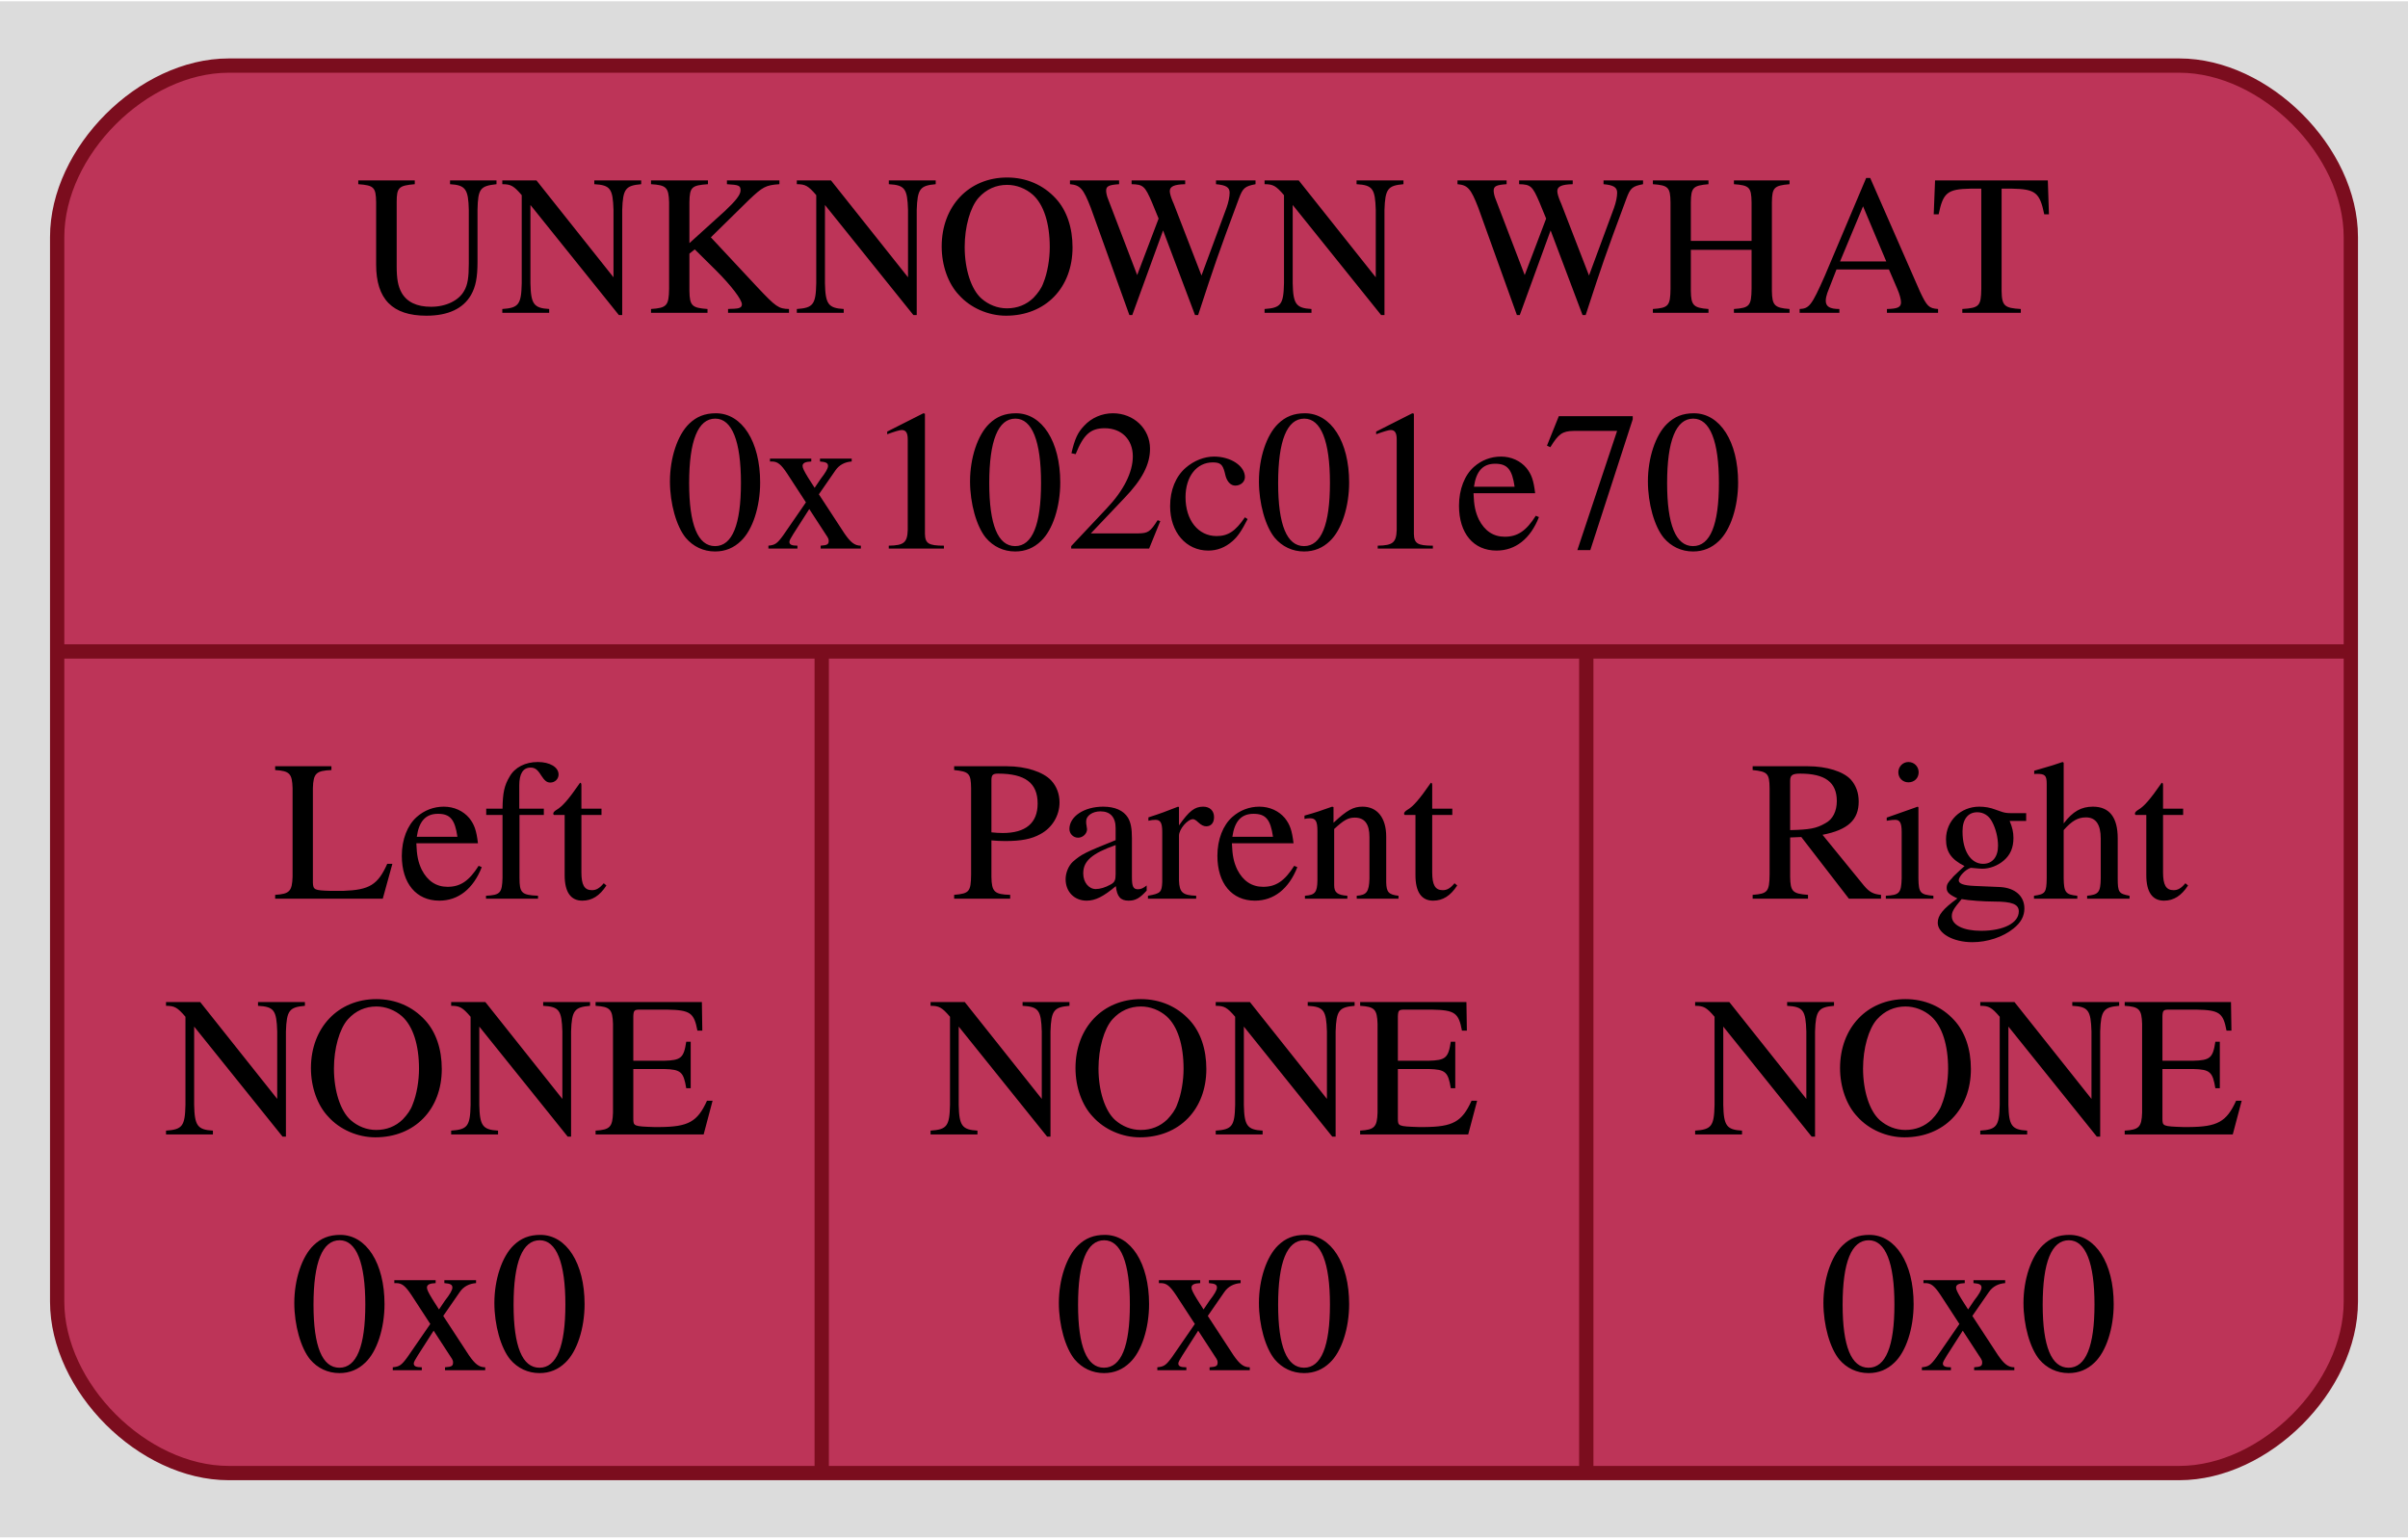
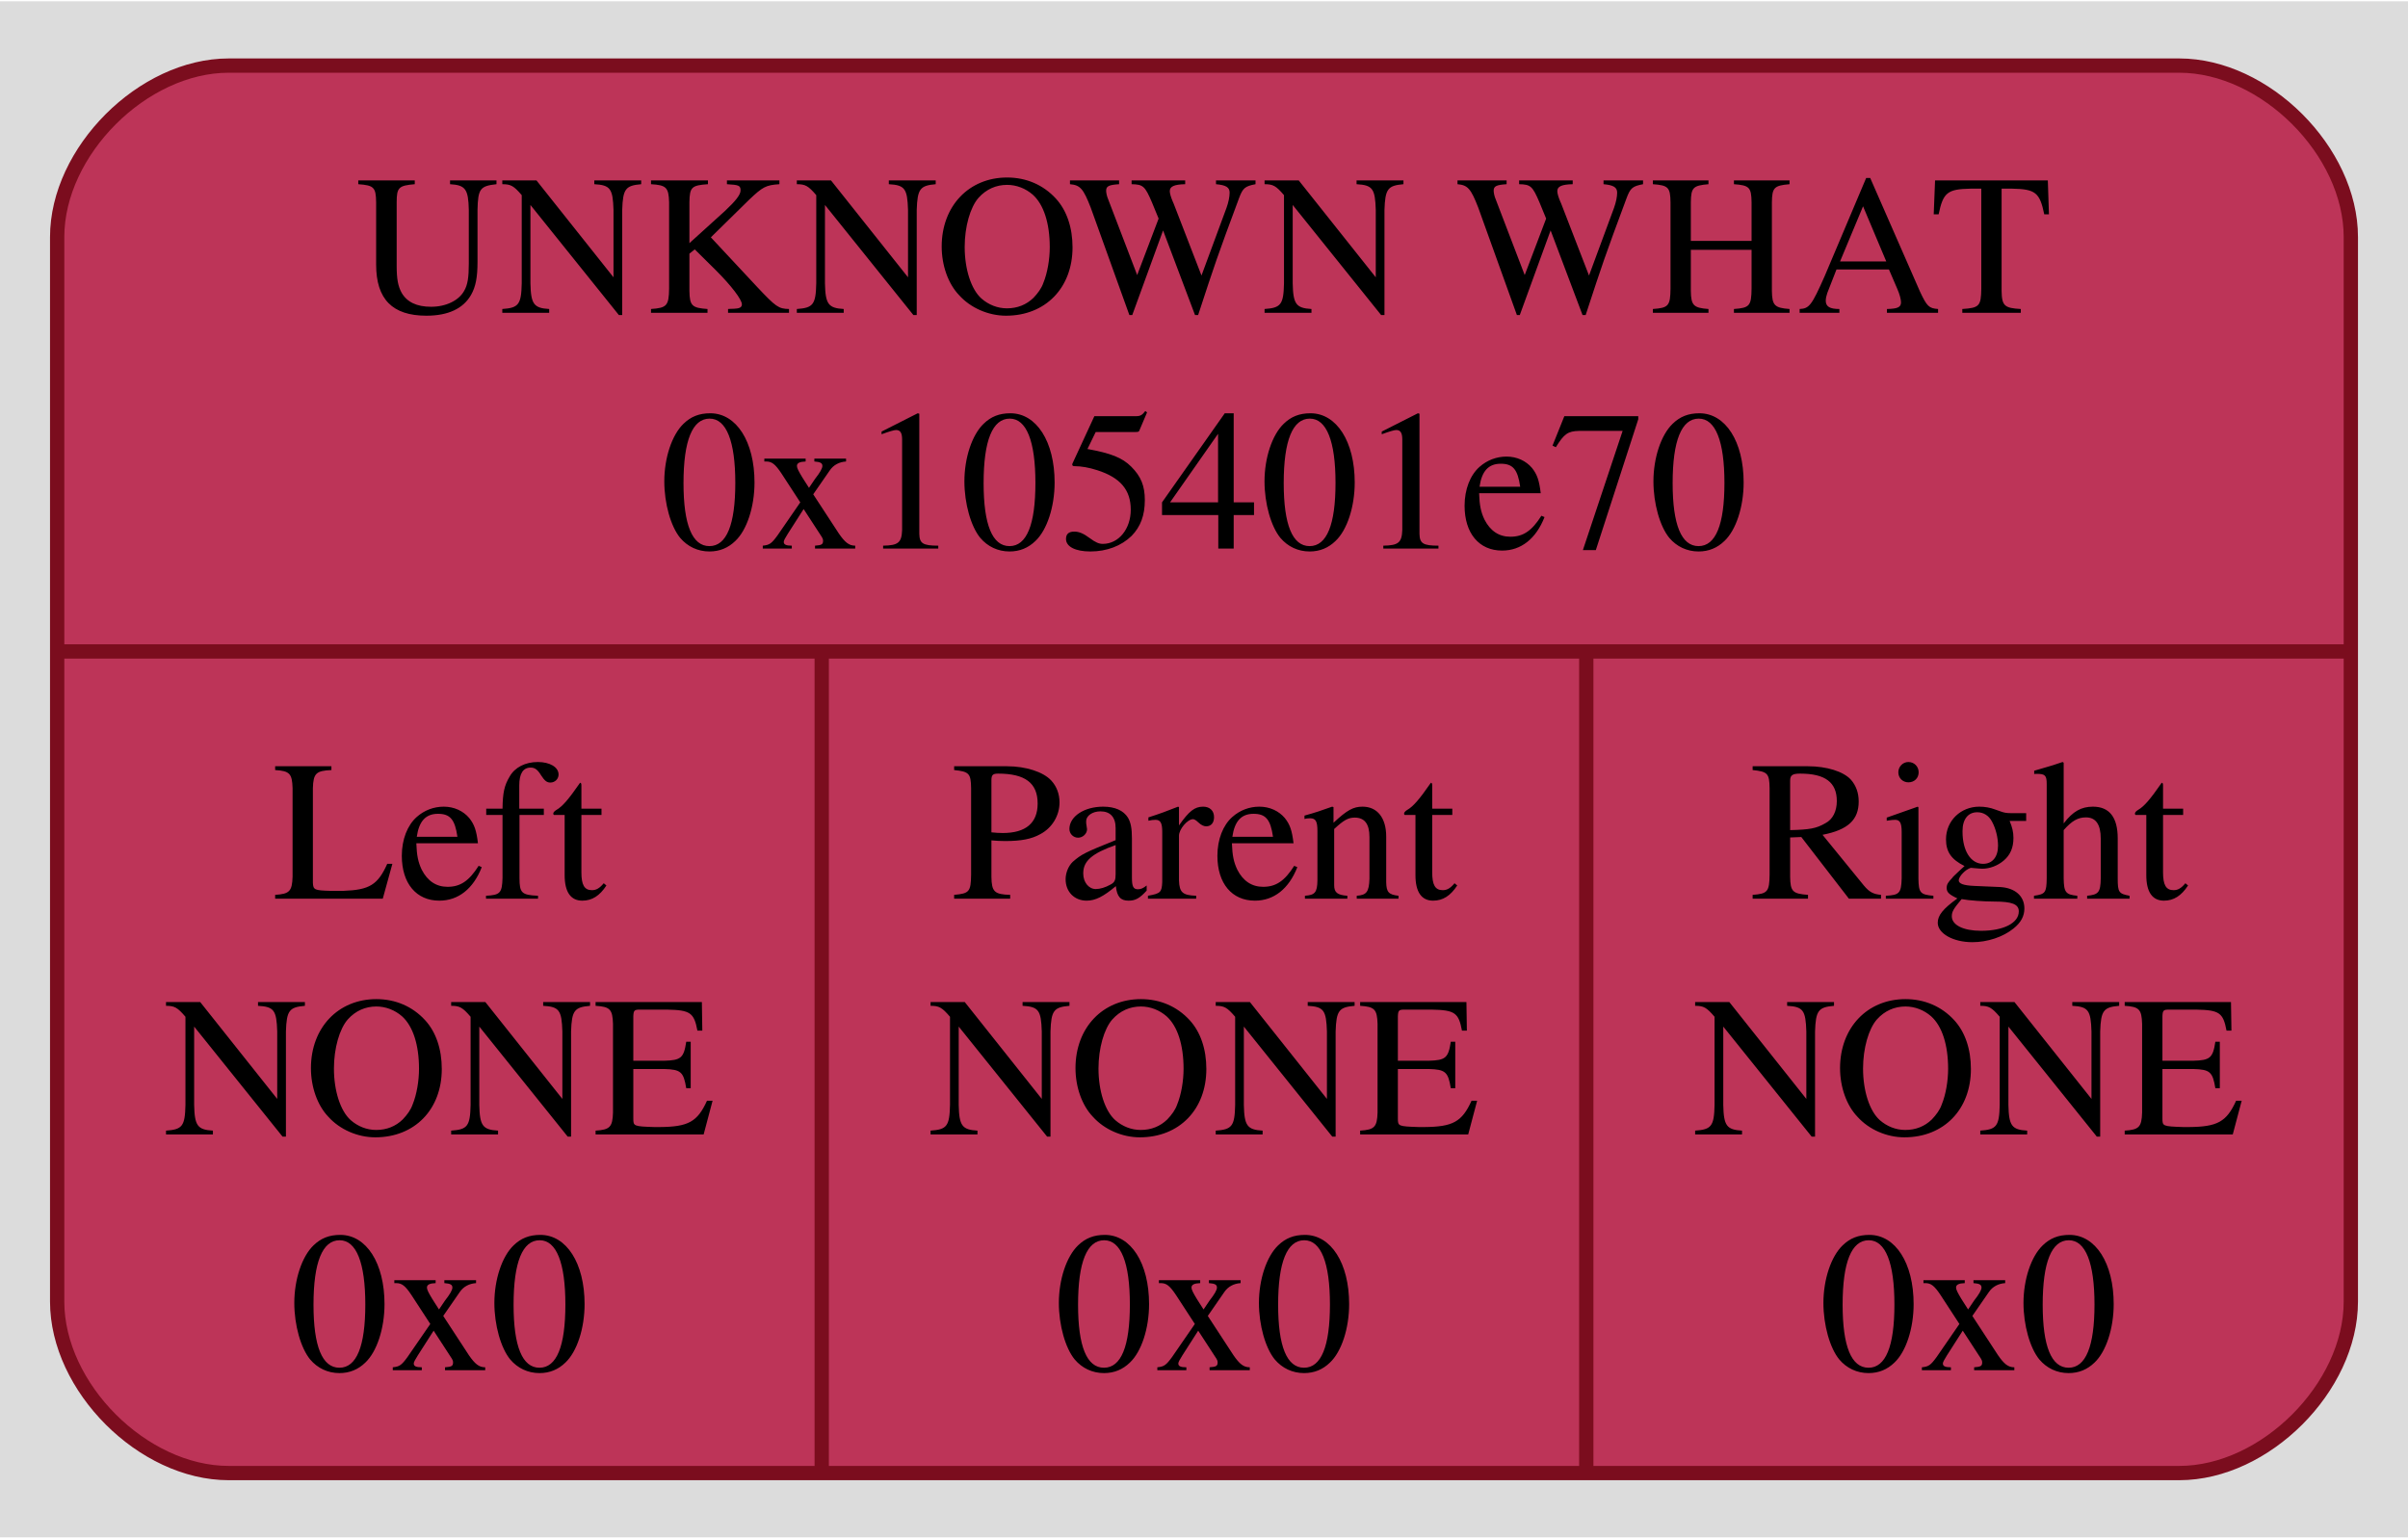
<svg xmlns="http://www.w3.org/2000/svg" width="169pt" height="108pt" viewBox="0.00 0.00 168.50 107.50">
  <g id="graph0" class="graph" transform="scale(1 1) rotate(0) translate(4 103.5)">
    <polygon fill="#dcdcdc" stroke="none" points="-4,4 -4,-103.5 164.5,-103.5 164.5,4 -4,4" />
    <g id="node1" class="node">
      <path fill="#bd3458" stroke="#7b0d1e" d="M12,-0.5C12,-0.5 148.5,-0.5 148.5,-0.5 154.5,-0.5 160.5,-6.5 160.5,-12.5 160.5,-12.5 160.5,-87 160.5,-87 160.5,-93 154.5,-99 148.5,-99 148.5,-99 12,-99 12,-99 6,-99 0,-93 0,-87 0,-87 0,-12.5 0,-12.5 0,-6.5 6,-0.5 12,-0.5" />
      <text text-anchor="middle" x="80.25" y="-81.7" font-family="Times,serif" font-size="14.00" fill="#000000">UNKNOWN WHAT</text>
-       <text text-anchor="middle" x="80.25" y="-65.2" font-family="Times,serif" font-size="14.00" fill="#000000">0x102c01e70</text>
+       <text text-anchor="middle" x="80.25" y="-65.2" font-family="Times,serif" font-size="14.00" fill="#000000">0x105401e70</text>
      <polyline fill="none" stroke="#7b0d1e" points="0,-58 160.5,-58" />
      <text text-anchor="middle" x="26.75" y="-40.7" font-family="Times,serif" font-size="14.00" fill="#000000">Left</text>
      <text text-anchor="middle" x="26.75" y="-24.2" font-family="Times,serif" font-size="14.00" fill="#000000">NONE</text>
      <text text-anchor="middle" x="26.75" y="-7.7" font-family="Times,serif" font-size="14.00" fill="#000000">0x0</text>
      <polyline fill="none" stroke="#7b0d1e" points="53.5,-0.5 53.5,-58" />
      <text text-anchor="middle" x="80.25" y="-40.7" font-family="Times,serif" font-size="14.00" fill="#000000">Parent</text>
      <text text-anchor="middle" x="80.25" y="-24.2" font-family="Times,serif" font-size="14.00" fill="#000000">NONE</text>
      <text text-anchor="middle" x="80.25" y="-7.7" font-family="Times,serif" font-size="14.00" fill="#000000">0x0</text>
      <polyline fill="none" stroke="#7b0d1e" points="107,-0.5 107,-58" />
      <text text-anchor="middle" x="133.75" y="-40.7" font-family="Times,serif" font-size="14.00" fill="#000000">Right</text>
      <text text-anchor="middle" x="133.75" y="-24.2" font-family="Times,serif" font-size="14.00" fill="#000000">NONE</text>
      <text text-anchor="middle" x="133.75" y="-7.7" font-family="Times,serif" font-size="14.00" fill="#000000">0x0</text>
    </g>
  </g>
</svg>
